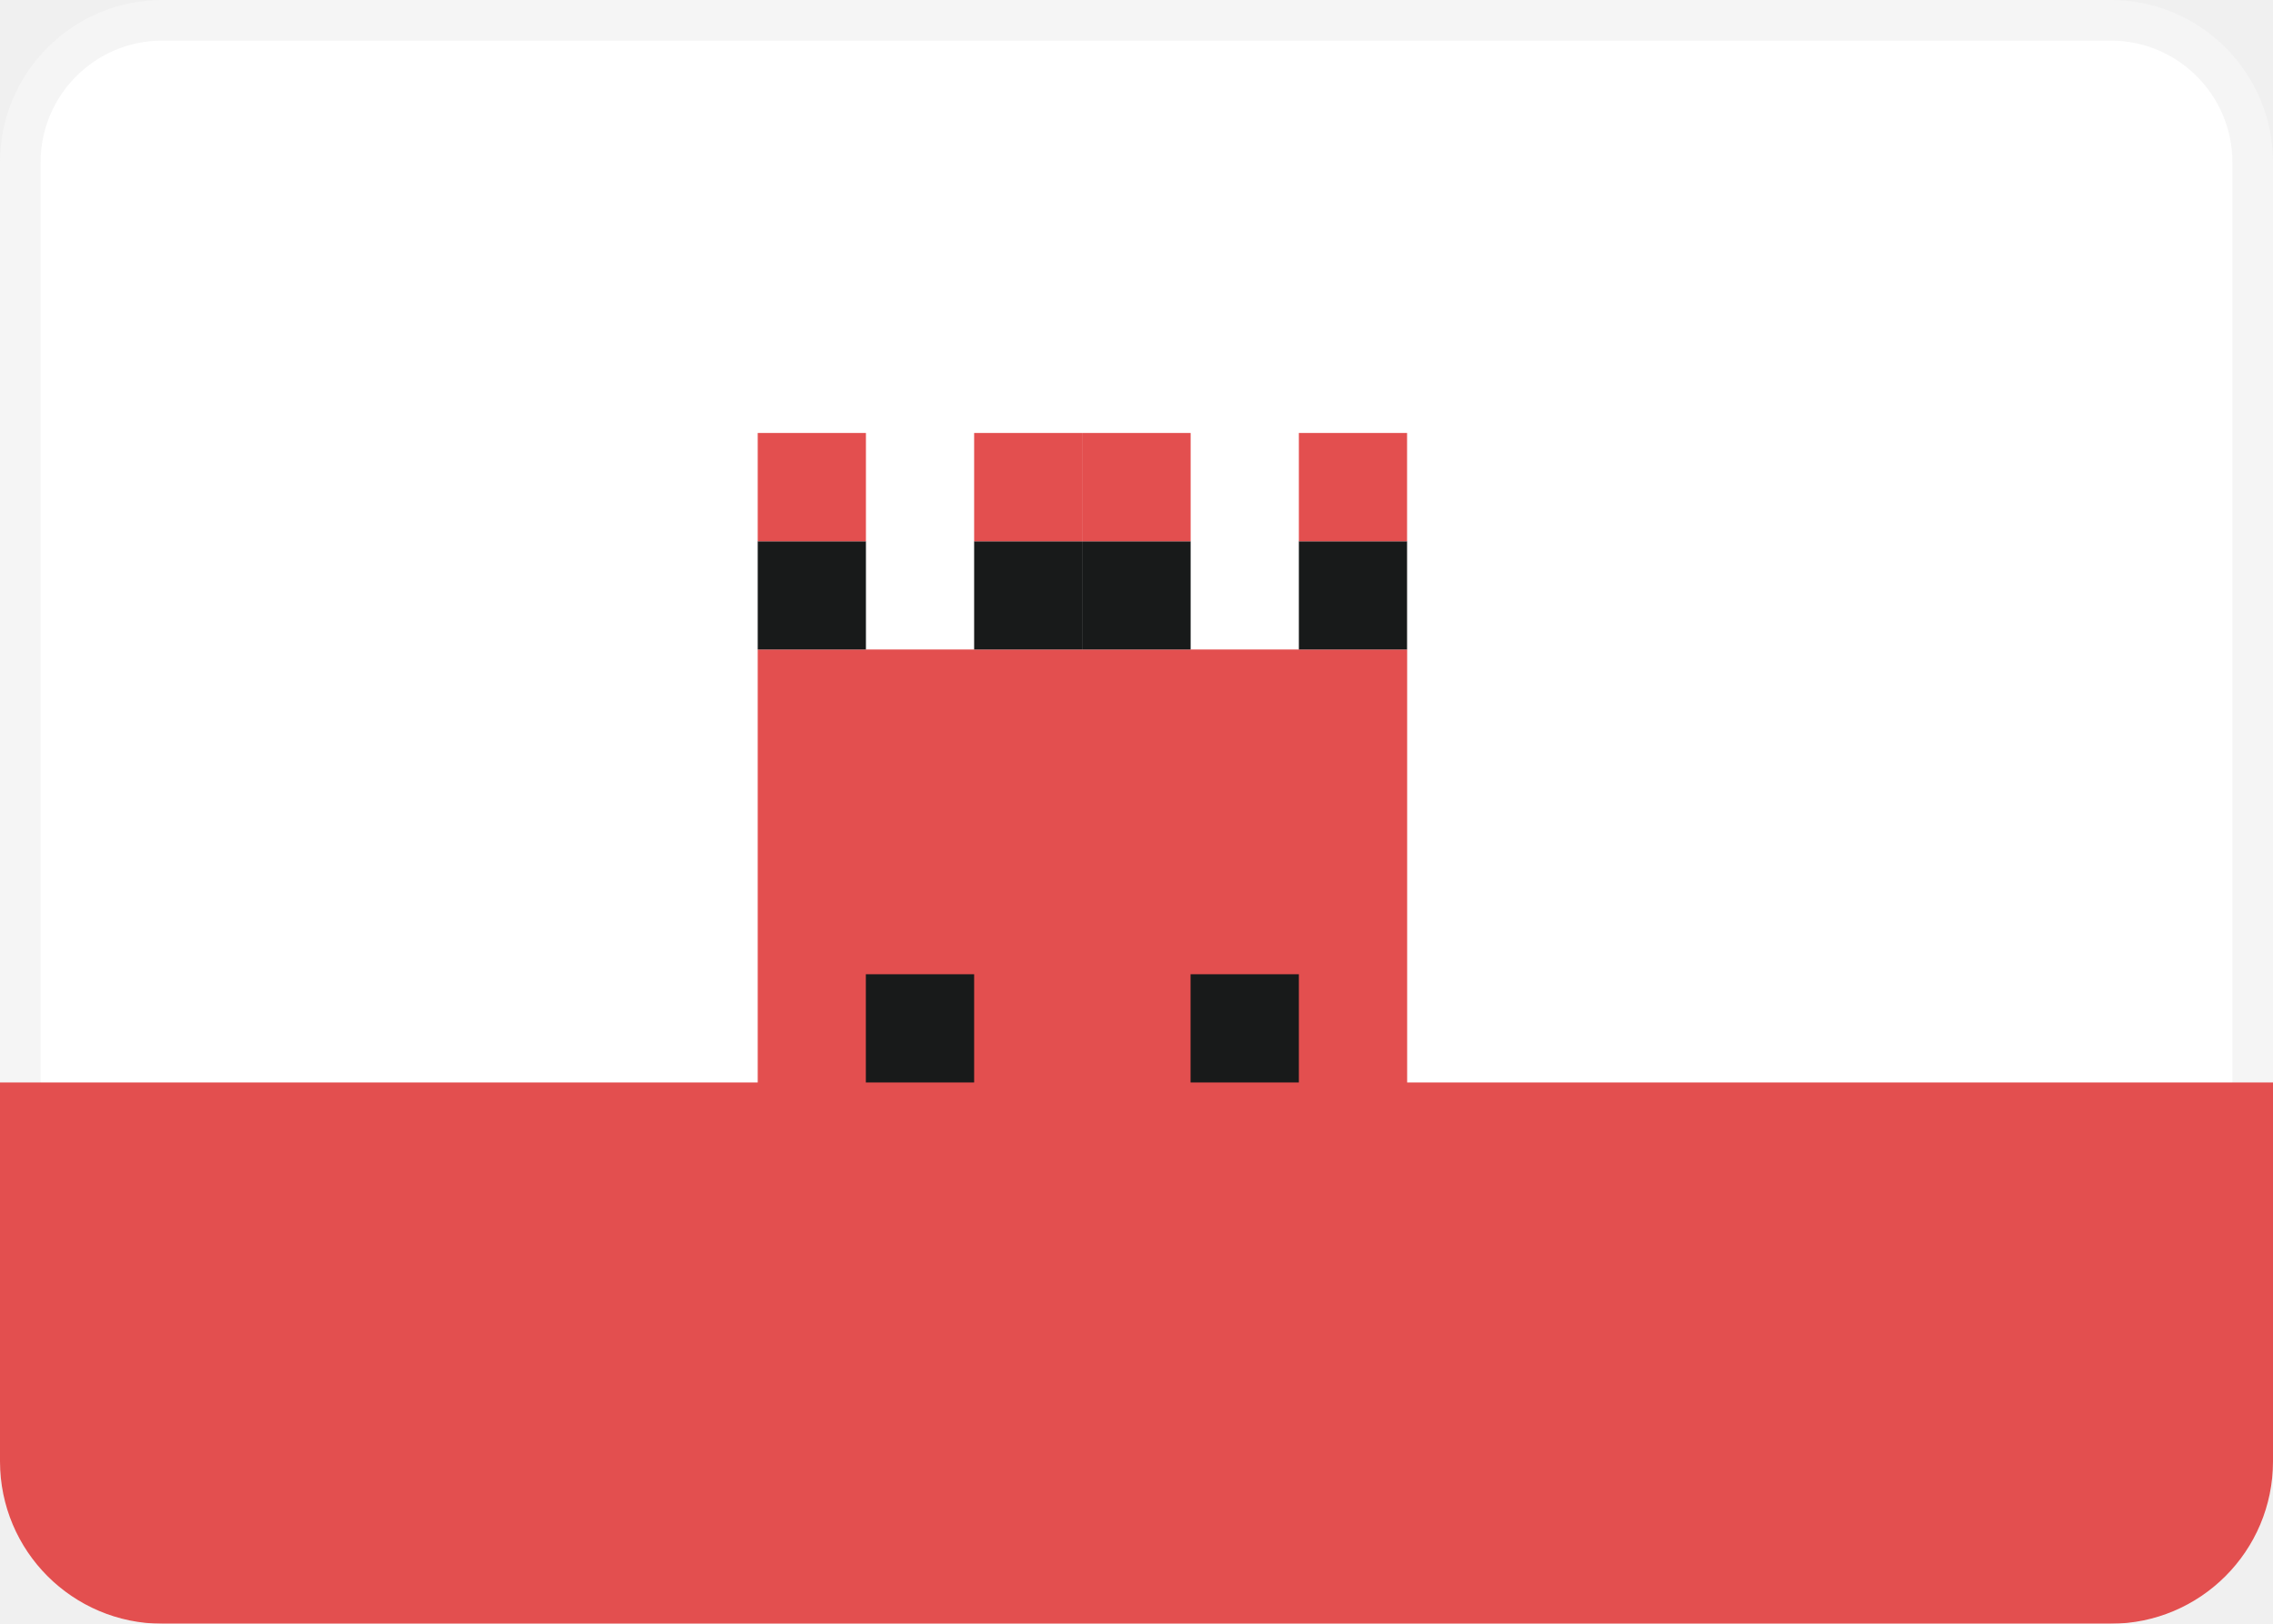
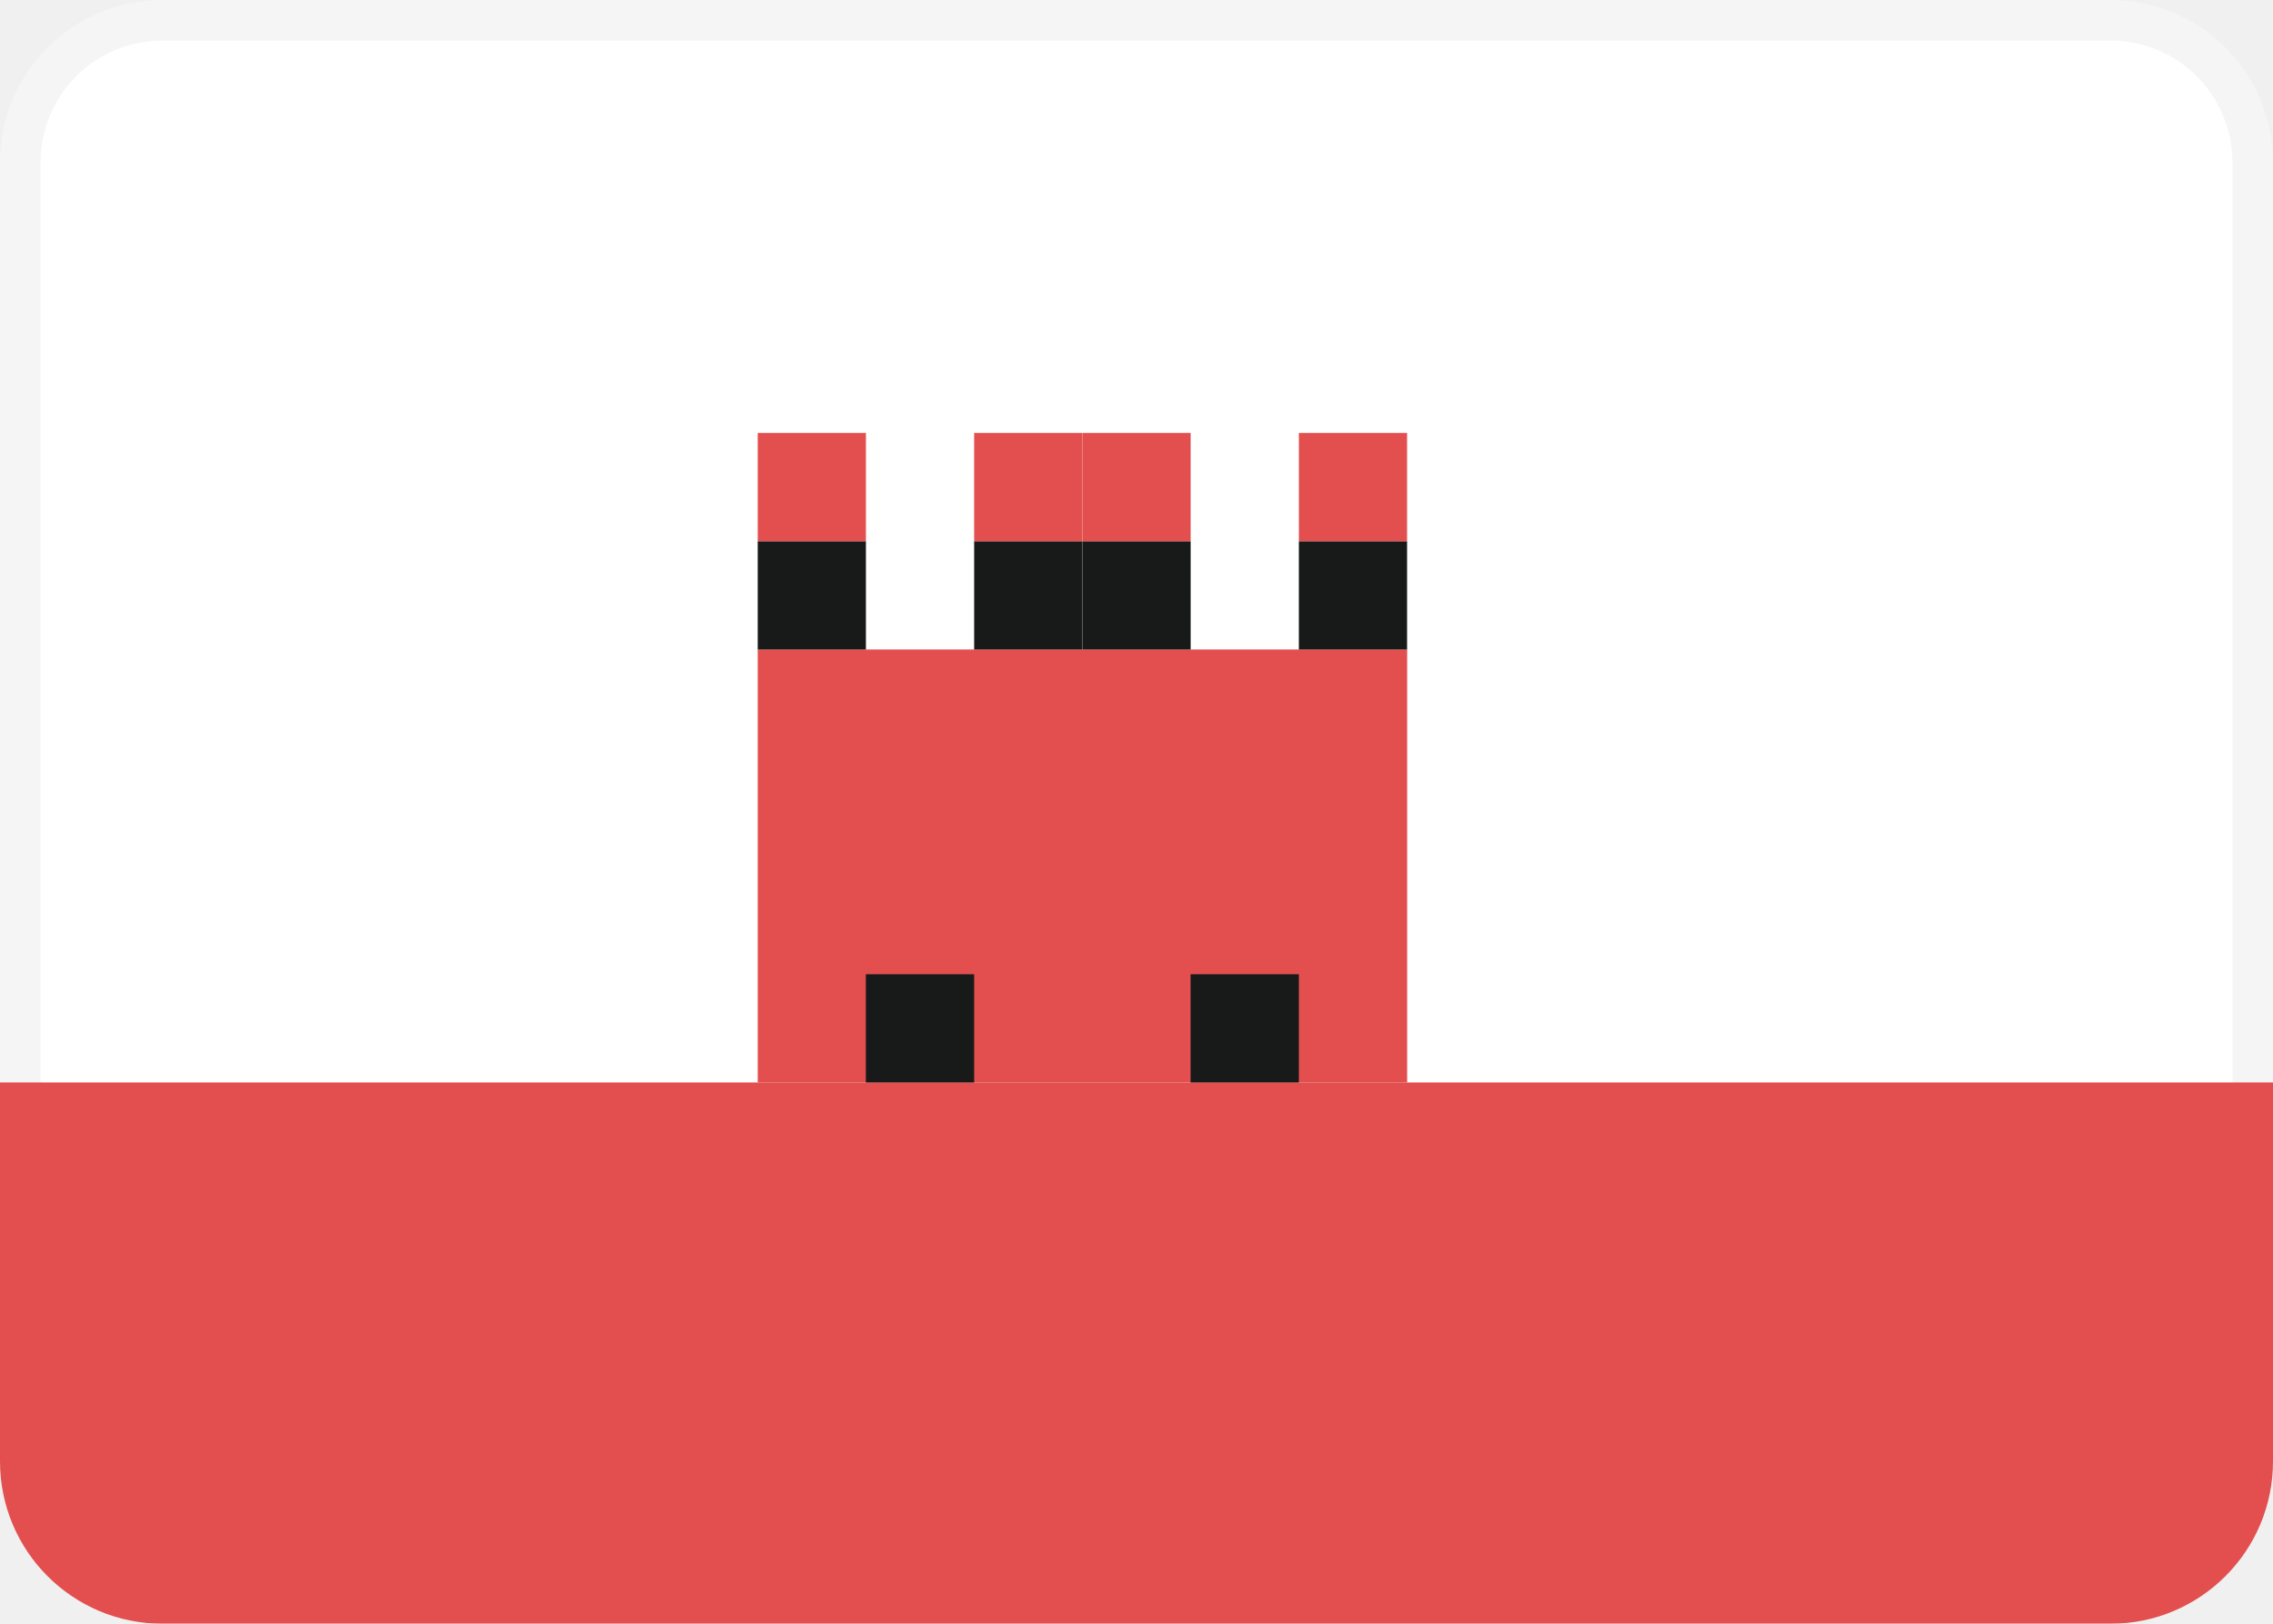
- <svg xmlns="http://www.w3.org/2000/svg" width="28" height="20" fill="none">
-   <rect x=".25" y=".25" width="27.5" height="19.5" rx="1.75" fill="#fff" stroke="#F5F5F5" stroke-width=".5" />
-   <mask id="a" style="mask-type:alpha" maskUnits="userSpaceOnUse" x="0" y="0" width="28" height="20">
-     <rect x=".25" y=".25" width="27.5" height="19.5" rx="1.75" fill="#fff" stroke="#fff" stroke-width=".5" />
+ <svg xmlns="http://www.w3.org/2000/svg" width="28" height="20" viewBox="0 0 28 20" fill="none">
+   <rect x="0.25" y="0.25" width="27.5" height="19.5" rx="1.75" fill="white" stroke="#F5F5F5" stroke-width="0.5" />
+   <mask id="mask0_503_4811" style="mask-type:alpha" maskUnits="userSpaceOnUse" x="0" y="0" width="28" height="20">
+     <rect x="0.25" y="0.25" width="27.5" height="19.5" rx="1.75" fill="white" stroke="white" stroke-width="0.5" />
  </mask>
-   <g mask="url(#a)" fill-rule="evenodd" clip-rule="evenodd">
-     <path d="M0 20h28v-6.667H0V20Zm9.334-6.667h8V8h-8v5.333Z" fill="#E34F4F" />
-     <path d="M10.666 13.333H12V12h-1.334v1.333Zm4 0H16V12h-1.334v1.333ZM9.334 8h1.333V6.667H9.334V8Zm4 0h1.333V6.667h-1.333V8ZM12 8h1.333V6.667H12V8Zm4 0h1.333V6.667H16V8Z" fill="#181A1A" />
-     <path d="M9.334 6.667h1.333V5.333H9.334v1.334Zm4 0h1.333V5.333h-1.333v1.334Zm-1.334 0h1.333V5.333H12v1.334Zm4 0h1.333V5.333H16v1.334Z" fill="#E34F4F" />
+   <g mask="url(#mask0_503_4811)">
+     <path fill-rule="evenodd" clip-rule="evenodd" d="M0 20H28V13.333H0V20Z" fill="#E34F4F" />
+     <path fill-rule="evenodd" clip-rule="evenodd" d="M9.334 13.333H17.334V8H9.334V13.333Z" fill="#E34F4F" />
+     <path fill-rule="evenodd" clip-rule="evenodd" d="M10.666 13.333H12V12H10.666V13.333Z" fill="#181A1A" />
+     <path fill-rule="evenodd" clip-rule="evenodd" d="M14.666 13.333H16V12H14.666V13.333Z" fill="#181A1A" />
+     <path fill-rule="evenodd" clip-rule="evenodd" d="M9.334 8H10.667V6.667H9.334V8Z" fill="#181A1A" />
+     <path fill-rule="evenodd" clip-rule="evenodd" d="M13.334 8H14.667V6.667H13.334V8Z" fill="#181A1A" />
+     <path fill-rule="evenodd" clip-rule="evenodd" d="M12 8H13.333V6.667H12V8Z" fill="#181A1A" />
+     <path fill-rule="evenodd" clip-rule="evenodd" d="M16 8H17.333V6.667H16V8Z" fill="#181A1A" />
+     <path fill-rule="evenodd" clip-rule="evenodd" d="M9.334 6.667H10.667V5.333H9.334V6.667Z" fill="#E34F4F" />
+     <path fill-rule="evenodd" clip-rule="evenodd" d="M13.334 6.667H14.667V5.333H13.334V6.667Z" fill="#E34F4F" />
+     <path fill-rule="evenodd" clip-rule="evenodd" d="M12 6.667H13.333V5.333H12V6.667Z" fill="#E34F4F" />
+     <path fill-rule="evenodd" clip-rule="evenodd" d="M16 6.667H17.333V5.333H16V6.667Z" fill="#E34F4F" />
  </g>
</svg>
